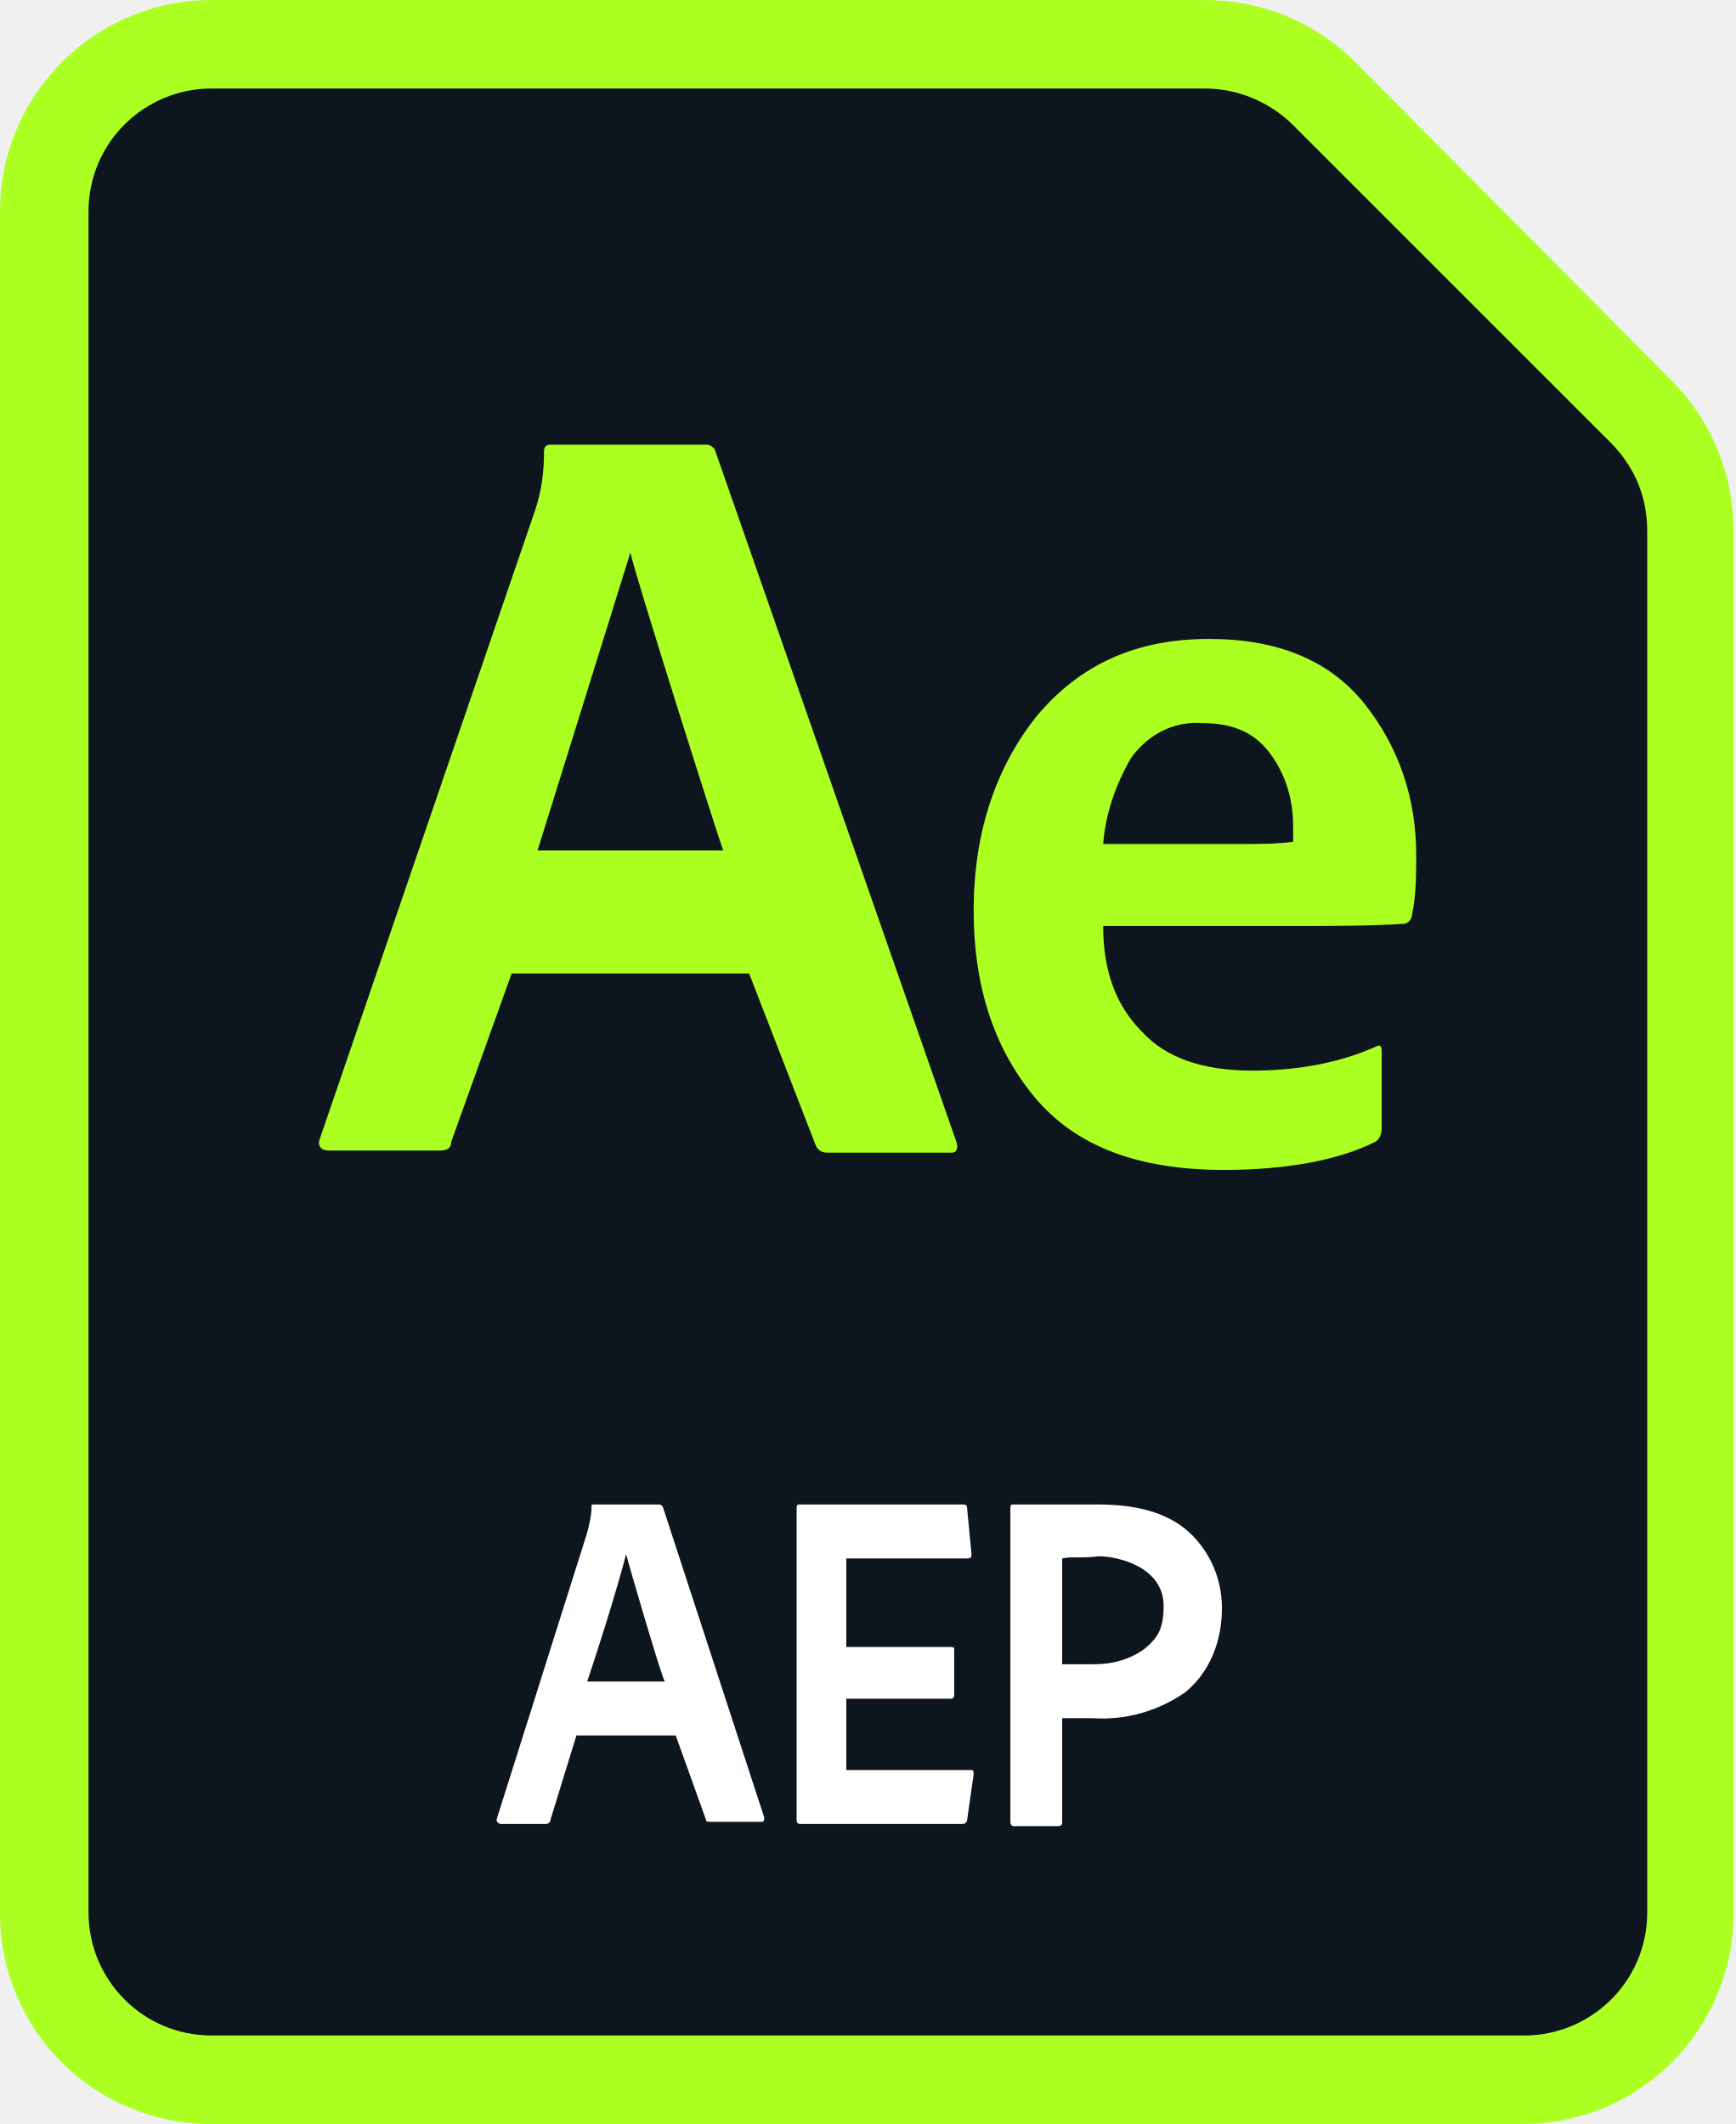
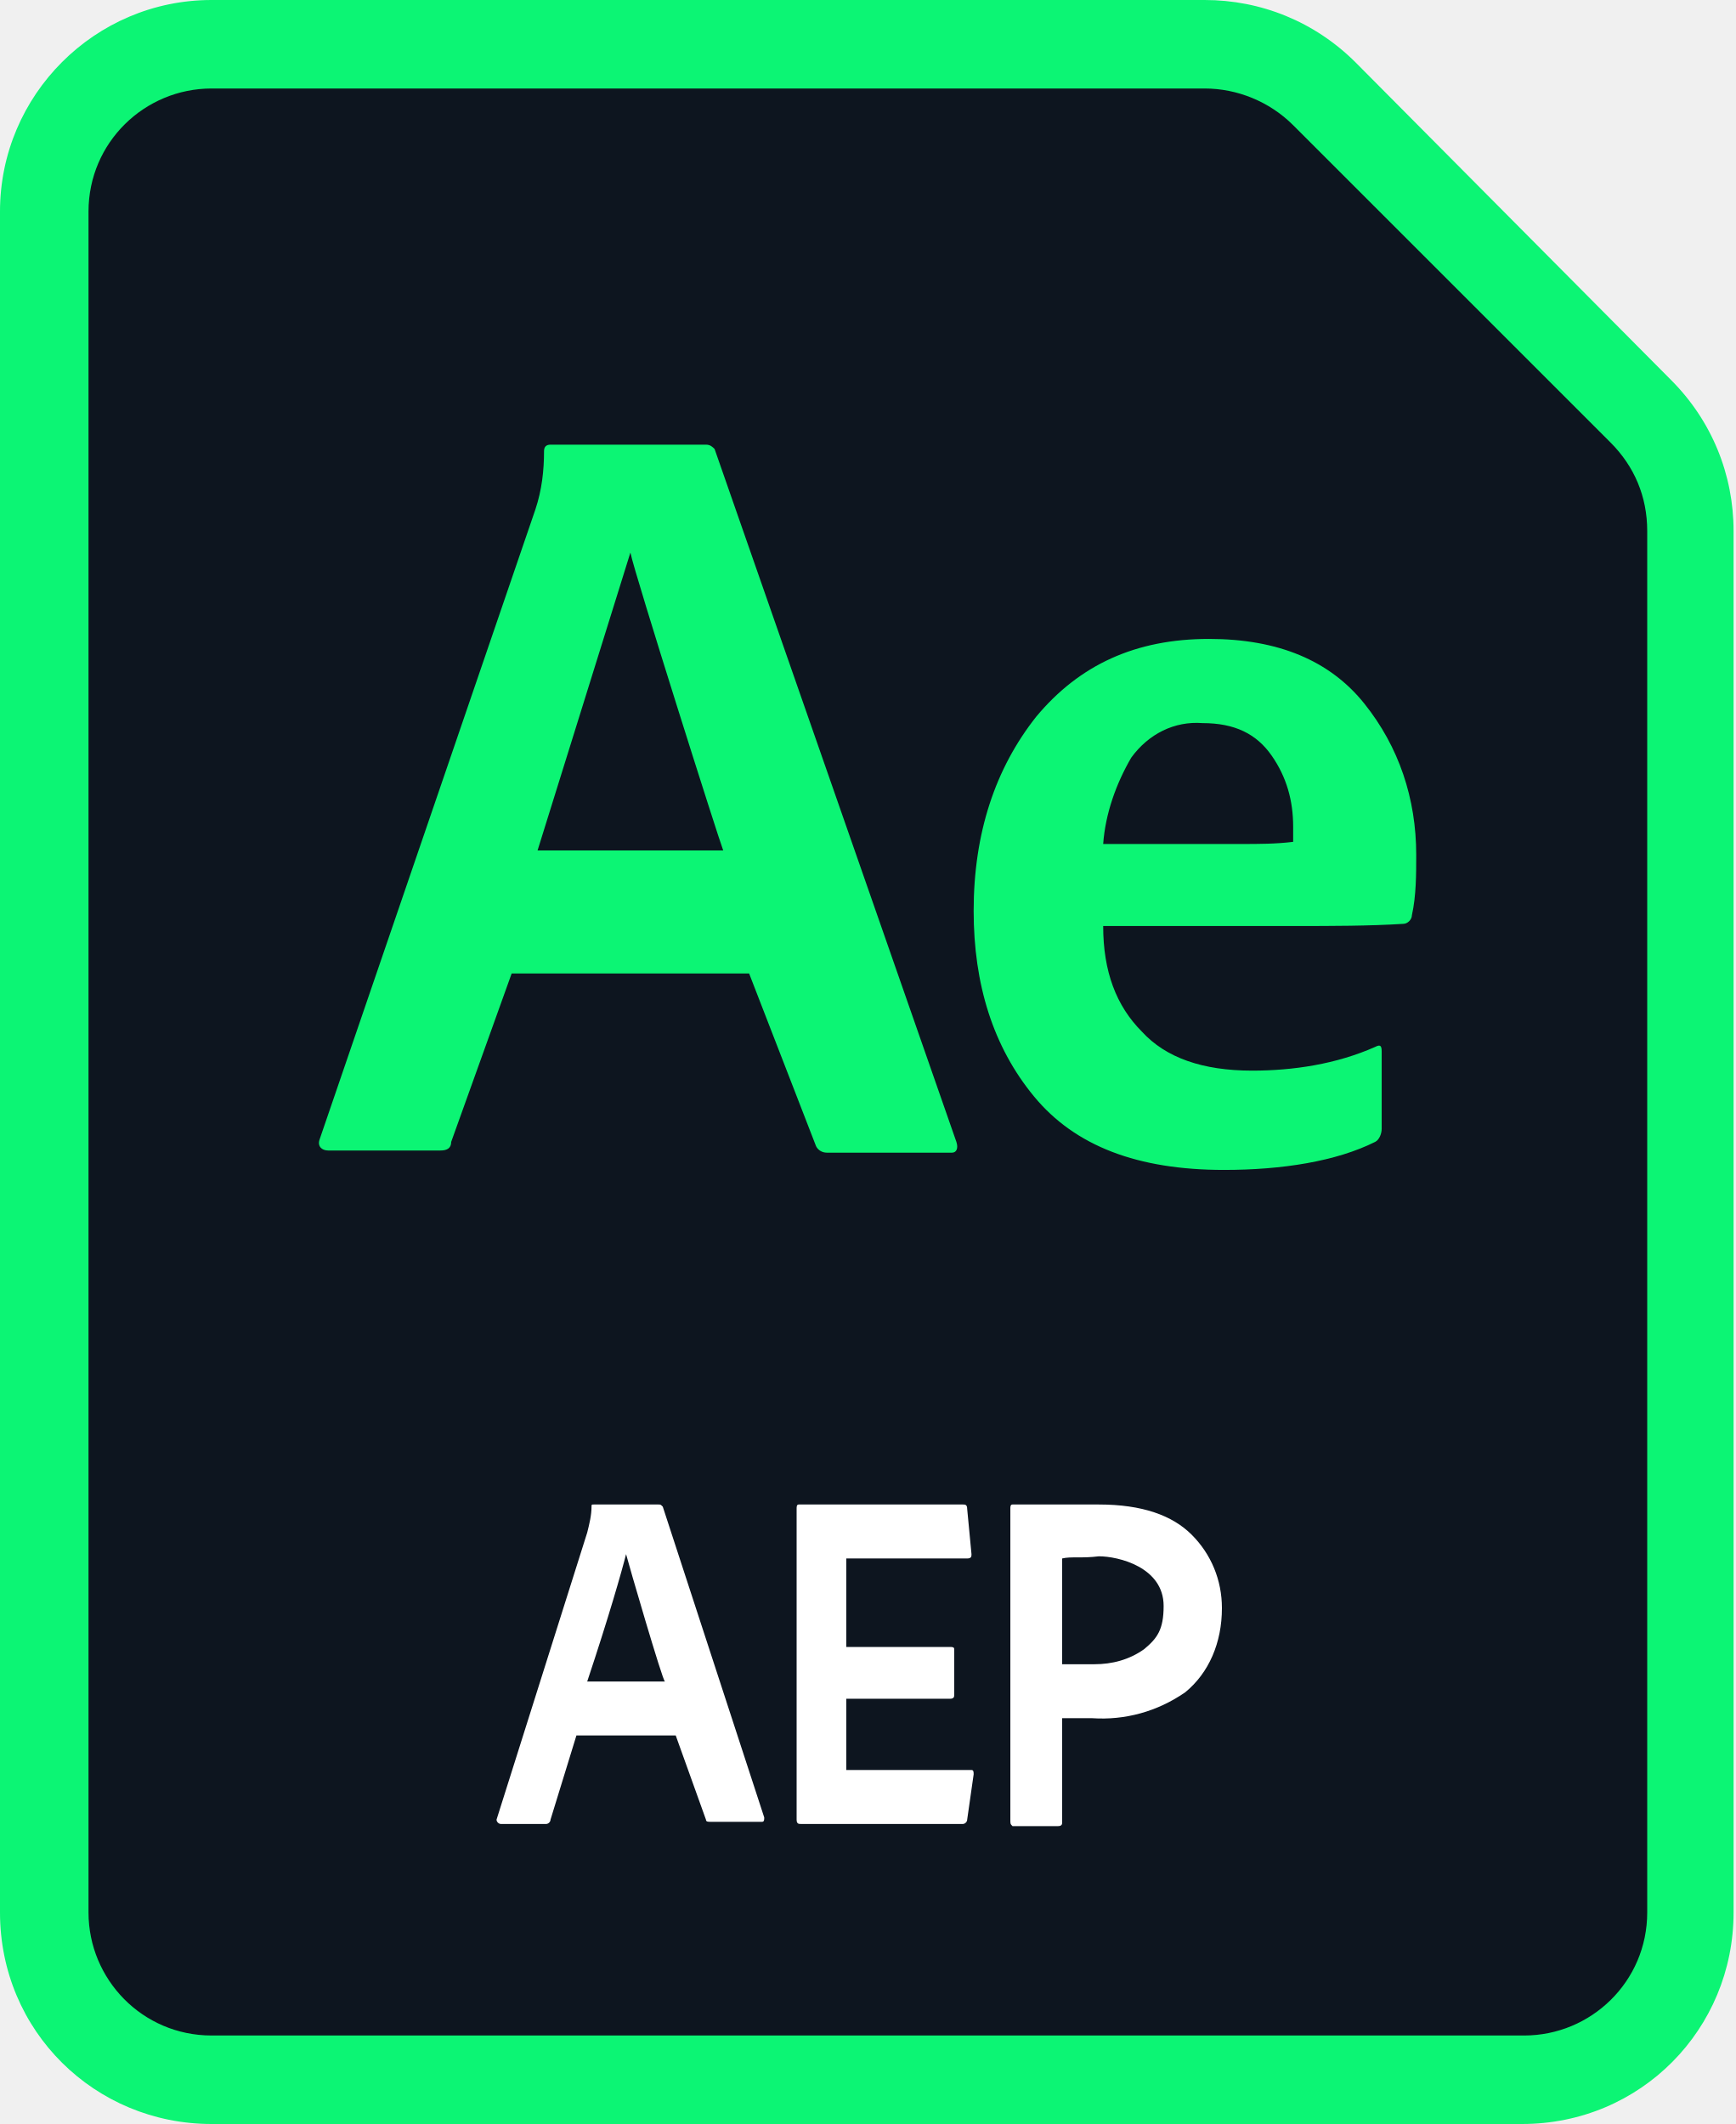
<svg xmlns="http://www.w3.org/2000/svg" version="1.1" id="adobe-aftereffects-file" x="0px" y="0px" viewBox="0 0 80.4 98.4" style="enable-background:new 0 0 80.4 98.4;" xml:space="preserve">
  <style type="text/css">
	.st0{fill:#0d151f;}
- 	.st1{fill:#abff21;}
+ 	.st1{fill:#0CF574;}
	.st2{fill:#FFFFFF;}
</style>
  <path class="st0" d="M78.8,25.6V87c0,5.2-4.2,9.4-9.4,9.4H11.1c-5.2,0-9.4-4.2-9.4-9.4V11.5c0-5.2,4.2-9.4,9.4-9.4h44.1  c2.5,0,4.9,1,6.7,2.7L76,18.9C77.8,20.7,78.8,23.1,78.8,25.6z" fill="#000000" />
  <path class="st1" d="M55.8,4.1c1.5,0,3,0.6,4.1,1.7l14.7,14.7c1.1,1.1,1.7,2.5,1.7,4.1v64c0,3.2-2.6,5.7-5.7,5.7H9.8  c-3.2,0-5.7-2.6-5.7-5.7V9.8c0-3.2,2.6-5.7,5.7-5.7H55.8 M55.8,0h-46C4.4,0,0,4.4,0,9.8v78.8c0,5.5,4.4,9.8,9.8,9.8h60.7  c5.5,0,9.8-4.4,9.8-9.8v-64c0-2.6-1-5.1-2.9-7L62.8,2.9C60.9,1,58.4,0,55.8,0L55.8,0z" fill="#000000" />
  <path class="st1" d="M34.7,45.1h-11l-2.8,7.8c0,0.3-0.2,0.4-0.5,0.4h-5.2c-0.3,0-0.5-0.2-0.4-0.5l10-29.2c0.3-0.9,0.4-1.8,0.4-2.7  c0-0.2,0.1-0.3,0.3-0.3h7.2c0.2,0,0.3,0.1,0.4,0.2l11.2,32.1c0.1,0.3,0,0.5-0.2,0.5h-5.8c-0.2,0-0.4-0.1-0.5-0.3L34.7,45.1z   M24.9,39.4h8.6c-0.2-0.5-4.1-12.8-4.3-13.8h0L24.9,39.4z M60,42.9h-8.9c0,2.1,0.6,3.7,1.8,4.9c1.1,1.2,2.8,1.8,5.1,1.8  c1.9,0,3.9-0.3,5.7-1.1c0.2-0.1,0.3-0.1,0.3,0.2v3.6c0,0.2-0.1,0.5-0.3,0.6c-1.8,0.9-4.3,1.3-7,1.3c-4,0-6.9-1.1-8.8-3.4  c-1.9-2.3-2.8-5.2-2.8-8.6c0-3.6,1-6.6,2.9-9c2-2.4,4.6-3.6,8-3.6c3.2,0,5.6,1,7.2,3c1.6,2,2.4,4.4,2.4,7c0,0.9,0,1.9-0.2,2.8  c0,0.2-0.2,0.4-0.4,0.4C63.4,42.9,61.7,42.9,60,42.9z M51.1,39.1h6.4c0.8,0,1.6,0,2.4-0.1c0-0.2,0-0.5,0-0.7c0-1.2-0.3-2.3-1-3.3  c-0.7-1-1.7-1.5-3.2-1.5c-1.3-0.1-2.5,0.5-3.3,1.6C51.7,36.3,51.2,37.7,51.1,39.1L51.1,39.1z" fill="#000000" />
  <path class="st2" d="M31.3,80.4h-4.6l-1.2,3.9c0,0.1-0.1,0.2-0.2,0.2l0,0h-2.1c-0.1,0-0.2-0.1-0.2-0.2L27.2,71  c0.1-0.4,0.2-0.8,0.2-1.2c0-0.1,0-0.1,0.1-0.1h3c0.1,0,0.1,0,0.2,0.1l4.7,14.4c0,0.1,0,0.2-0.1,0.2h-2.4c-0.1,0-0.2,0-0.2-0.1  L31.3,80.4z M27.2,77.9h3.6c-0.1,0-1.7-5.5-1.8-5.9l0,0C28.8,72.8,28.2,74.9,27.2,77.9z M45.1,82.2l-0.3,2.1c0,0.1-0.1,0.2-0.2,0.2  l0,0h-7.5c-0.1,0-0.2,0-0.2-0.2V69.9c0-0.1,0-0.2,0.1-0.2h0h7.6c0.1,0,0.2,0,0.2,0.2l0,0l0.2,2.1c0,0.1,0,0.2-0.2,0.2h-5.6v4.1h4.8  c0.1,0,0.2,0,0.2,0.1c0,0,0,0,0,0v2.1c0,0.1,0,0.2-0.2,0.2h-4.8V82H45C45.1,82,45.1,82.1,45.1,82.2z M46.8,84.3V69.9  c0-0.1,0-0.2,0.1-0.2c0.9,0,2.3,0,4,0c2,0,3.4,0.5,4.3,1.4c0.9,0.9,1.4,2.1,1.4,3.4c0,1.6-0.6,3-1.7,3.9c-1.3,0.9-2.8,1.3-4.3,1.2  h-0.7c-0.3,0-0.7,0-0.7,0v4.8c0,0.1,0,0.2-0.2,0.2h-2.1C46.8,84.5,46.8,84.5,46.8,84.3C46.8,84.4,46.8,84.4,46.8,84.3z M49.2,72.2  v4.9c0.5,0,0.9,0,1.5,0c0.8,0,1.6-0.2,2.3-0.7c0.6-0.5,0.9-0.9,0.9-2c0-1.8-2.1-2.3-3-2.3C50.1,72.2,49.6,72.1,49.2,72.2z" fill="#000000" />
</svg>
